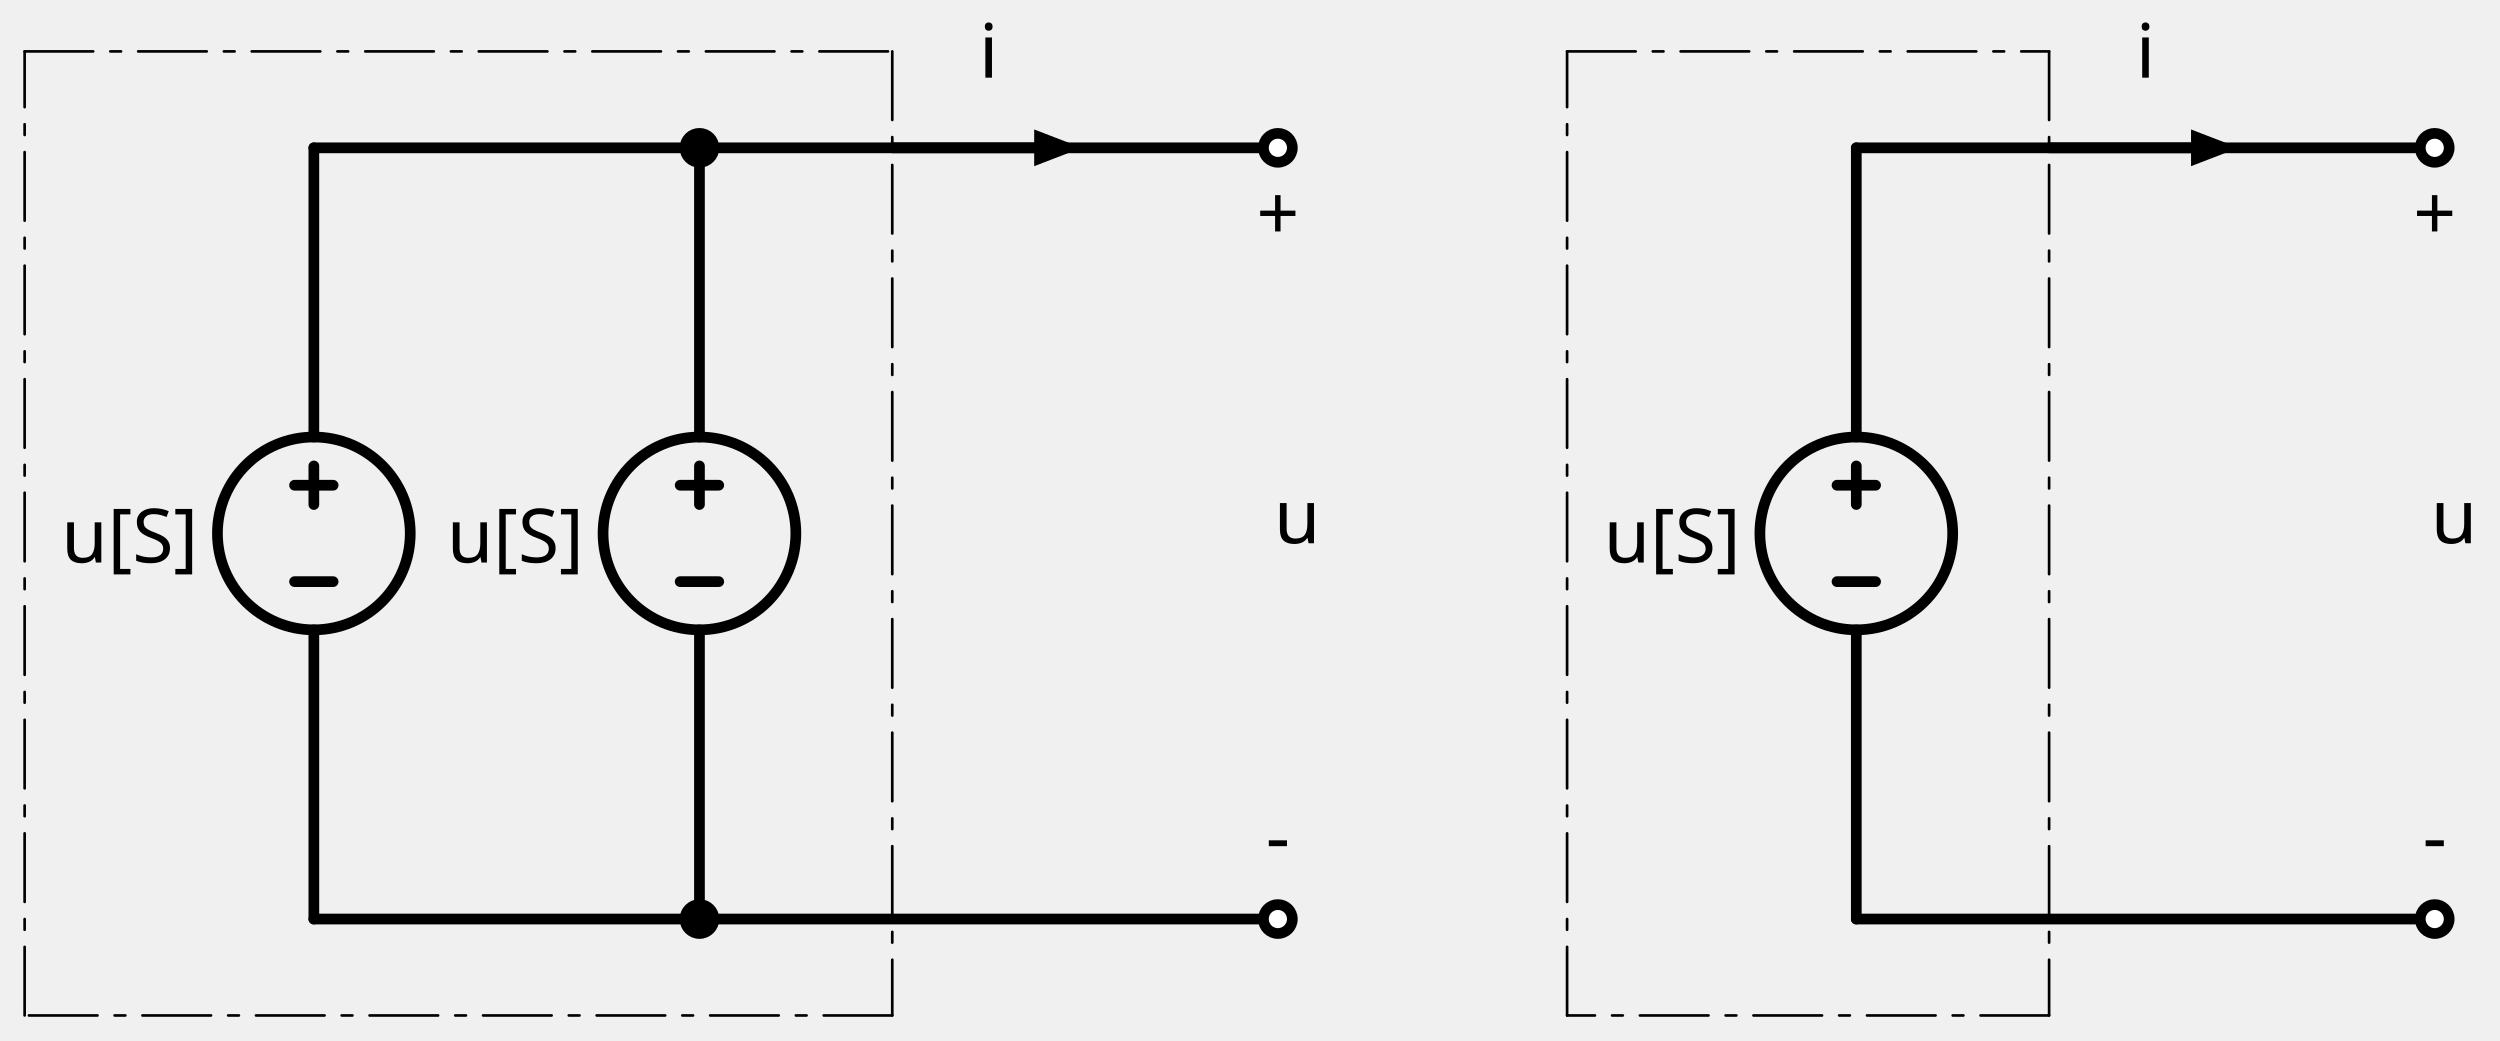
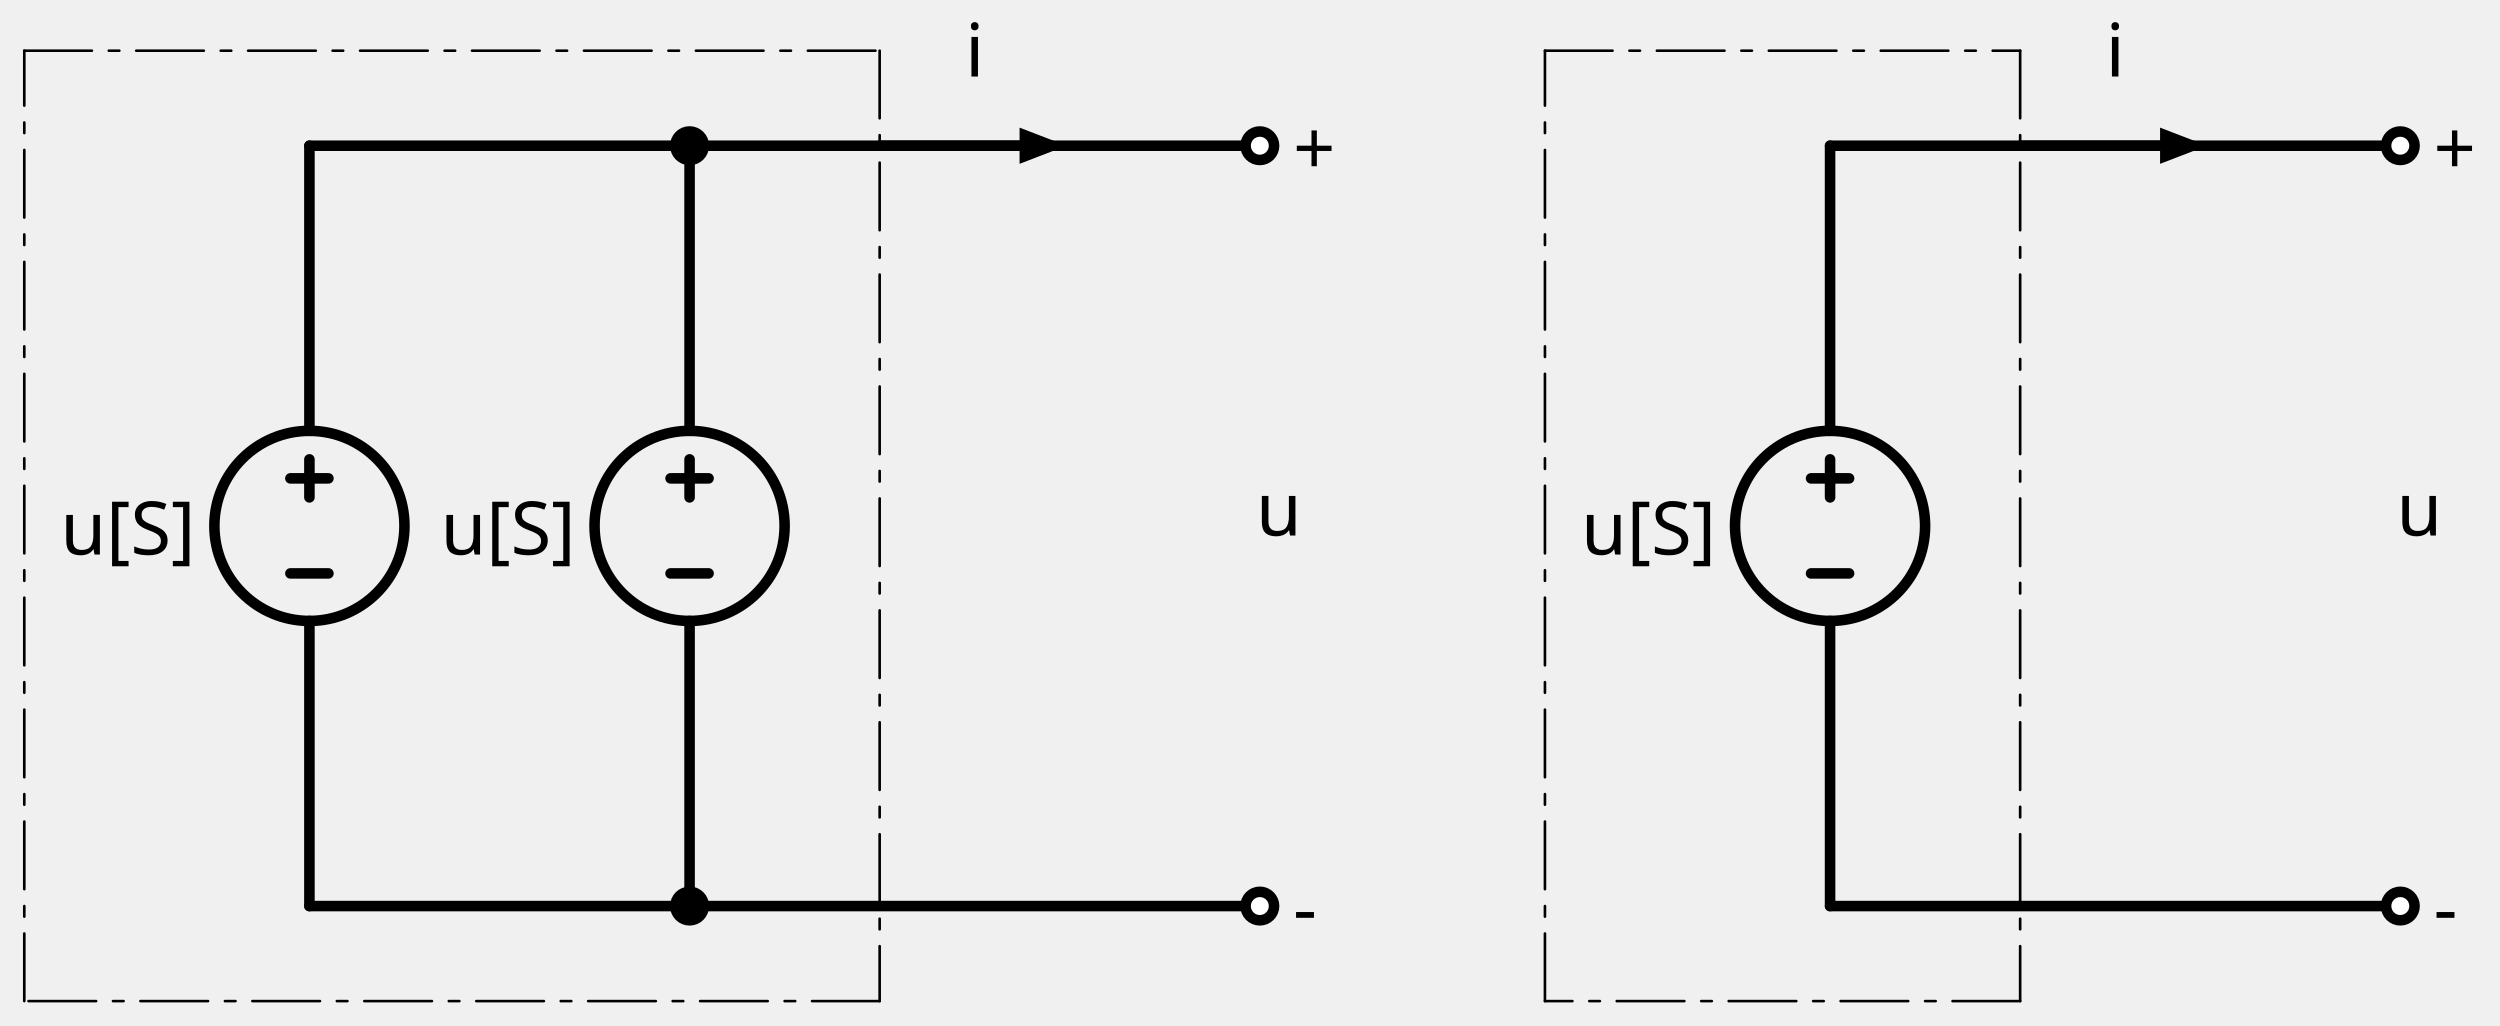
- <svg xmlns="http://www.w3.org/2000/svg" xml:lang="en" height="194.2pt" width="466.79pt" viewBox="-58.6 -27.6 466.79 194.2">
+ <svg xmlns="http://www.w3.org/2000/svg" xml:lang="en" height="194.2pt" width="473.48pt" viewBox="-58.6 -27.6 473.48 194.2">
  <circle cx="4.408728476930472e-15" cy="72.0" r="18.0" style="stroke:black;fill:none;stroke-width:2.0;stroke-dasharray:-;" />
  <circle cx="72.0" cy="72.0" r="18.0" style="stroke:black;fill:none;stroke-width:2.0;stroke-dasharray:-;" />
  <circle cx="288.0" cy="72.0" r="18.0" style="stroke:black;fill:none;stroke-width:2.0;stroke-dasharray:-;" />
  <path d="M 180.0,-0.0 L 90.0,-1.1021821192326179e-14 L 0.0,-2.2043642384652358e-14" style="stroke:black;fill:none;stroke-width:2.0;stroke-dasharray:-;stroke-linecap:round;stroke-linejoin:round;" />
  <path d="M 0.0,144.0 L 3.3065463576978533e-15,90.0 L 3.3065463576978533e-15,90.0 M 5.5109105961630896e-15,54.0 L 5.5109105961630896e-15,54.0 L 8.817456953860943e-15,-0.0" style="stroke:black;fill:none;stroke-width:2.0;stroke-dasharray:-;stroke-linecap:round;stroke-linejoin:round;" />
  <path d="M 3.6,81.0 L -3.6,81.0" style="stroke:black;fill:none;stroke-width:2.0;stroke-dasharray:-;stroke-linecap:round;stroke-linejoin:round;" />
  <path d="M 4.739383112700256e-15,66.6 L 5.180255960393305e-15,59.4" style="stroke:black;fill:none;stroke-width:2.0;stroke-dasharray:-;stroke-linecap:round;stroke-linejoin:round;" />
  <path d="M 3.6,63.0 L -3.6,63.0" style="stroke:black;fill:none;stroke-width:2.0;stroke-dasharray:-;stroke-linecap:round;stroke-linejoin:round;" />
  <path d="M 72.0,144.0 L 72.0,90.0 L 72.0,90.0 M 72.0,54.0 L 72.0,54.0 L 72,-0.0" style="stroke:black;fill:none;stroke-width:2.0;stroke-dasharray:-;stroke-linecap:round;stroke-linejoin:round;" />
  <path d="M 75.6,81.0 L 68.4,81.0" style="stroke:black;fill:none;stroke-width:2.0;stroke-dasharray:-;stroke-linecap:round;stroke-linejoin:round;" />
  <path d="M 72.0,66.6 L 72.0,59.4" style="stroke:black;fill:none;stroke-width:2.0;stroke-dasharray:-;stroke-linecap:round;stroke-linejoin:round;" />
  <path d="M 75.6,63.0 L 68.4,63.0" style="stroke:black;fill:none;stroke-width:2.0;stroke-dasharray:-;stroke-linecap:round;stroke-linejoin:round;" />
  <path d="M 0.0,144.0 L 90.0,144.0 L 180.0,144.0" style="stroke:black;fill:none;stroke-width:2.0;stroke-dasharray:-;stroke-linecap:round;stroke-linejoin:round;" />
  <path d="M 108.0,-0.0 L 126.0,-0.0 L 135.0,-0.0" style="stroke:black;fill:none;stroke-width:2.0;stroke-dasharray:-;stroke-linecap:round;stroke-linejoin:round;" />
  <path d="M 142.0 0.0 L 135.0 2.7 L 135.0 -2.7 Z" style="stroke:black;fill:black;stroke-linecap:butt;stroke-linejoin:miter;" />
  <path d="M -54.0,-18.0 L 27.0,-18.0 L 108.0,-18.0" style="stroke:black;fill:none;stroke-width:0.5;stroke-dasharray:12.8,3.2,2,3.2;stroke-linecap:round;stroke-linejoin:round;" />
  <path d="M 108.0,-18.0 L 108.0,72.0 L 108,162.0" style="stroke:black;fill:none;stroke-width:0.5;stroke-dasharray:12.8,3.2,2,3.2;stroke-linecap:round;stroke-linejoin:round;" />
  <path d="M 108.0,162.0 L 27.0,162.0 L -54.0,162" style="stroke:black;fill:none;stroke-width:0.5;stroke-dasharray:12.8,3.2,2,3.2;stroke-linecap:round;stroke-linejoin:round;" />
  <path d="M -54.0,162.0 L -54,72.0 L -54,-18.0" style="stroke:black;fill:none;stroke-width:0.5;stroke-dasharray:12.8,3.2,2,3.2;stroke-linecap:round;stroke-linejoin:round;" />
  <path d="M 180.0,72.0" style="stroke:black;fill:none;stroke-width:2.0;stroke-dasharray:-;stroke-linecap:round;stroke-linejoin:round;" />
  <path d="M 396.0,-0.0 L 342.0,-6.613092715395707e-15 L 288.0,-1.3226185430791413e-14" style="stroke:black;fill:none;stroke-width:2.0;stroke-dasharray:-;stroke-linecap:round;stroke-linejoin:round;" />
  <path d="M 288.0,144.0 L 288.0,90.0 L 288.0,90.0 M 288.0,54.0 L 288.0,54.0 L 288.0,-0.0" style="stroke:black;fill:none;stroke-width:2.0;stroke-dasharray:-;stroke-linecap:round;stroke-linejoin:round;" />
  <path d="M 291.6,81.0 L 284.4,81.0" style="stroke:black;fill:none;stroke-width:2.0;stroke-dasharray:-;stroke-linecap:round;stroke-linejoin:round;" />
  <path d="M 288.0,66.6 L 288.0,59.4" style="stroke:black;fill:none;stroke-width:2.0;stroke-dasharray:-;stroke-linecap:round;stroke-linejoin:round;" />
  <path d="M 291.6,63.0 L 284.4,63.0" style="stroke:black;fill:none;stroke-width:2.0;stroke-dasharray:-;stroke-linecap:round;stroke-linejoin:round;" />
  <path d="M 288.0,144.0 L 342.0,144.0 L 396.0,144.0" style="stroke:black;fill:none;stroke-width:2.0;stroke-dasharray:-;stroke-linecap:round;stroke-linejoin:round;" />
  <path d="M 324.0,-0.0 L 342.0,-0.0 L 351.0,-0.0" style="stroke:black;fill:none;stroke-width:2.0;stroke-dasharray:-;stroke-linecap:round;stroke-linejoin:round;" />
  <path d="M 358.0 0.0 L 351.0 2.7 L 351.0 -2.7 Z" style="stroke:black;fill:black;stroke-linecap:butt;stroke-linejoin:miter;" />
  <path d="M 234.0,-18.0 L 279.0,-18.0 L 324.0,-18.0" style="stroke:black;fill:none;stroke-width:0.5;stroke-dasharray:12.8,3.2,2,3.2;stroke-linecap:round;stroke-linejoin:round;" />
  <path d="M 324.0,-18.0 L 324.0,72.0 L 324.0,162.0" style="stroke:black;fill:none;stroke-width:0.5;stroke-dasharray:12.8,3.2,2,3.2;stroke-linecap:round;stroke-linejoin:round;" />
  <path d="M 324.0,162.0 L 279.0,162.0 L 234.0,162.0" style="stroke:black;fill:none;stroke-width:0.5;stroke-dasharray:12.8,3.2,2,3.2;stroke-linecap:round;stroke-linejoin:round;" />
  <path d="M 234.0,162.0 L 234.0,72.0 L 234.0,-18.0" style="stroke:black;fill:none;stroke-width:0.5;stroke-dasharray:12.8,3.2,2,3.2;stroke-linecap:round;stroke-linejoin:round;" />
  <path d="M 396.0,72.0" style="stroke:black;fill:none;stroke-width:2.0;stroke-dasharray:-;stroke-linecap:round;stroke-linejoin:round;" />
  <text x="-21.6" y="58.0" dominant-baseline="central" fill="black" font-size="14" font-family="sans" text-anchor="end">
    <tspan x="-21.6" dy="14">u[S]</tspan>
  </text>
  <text x="50.4" y="58.0" dominant-baseline="central" fill="black" font-size="14" font-family="sans" text-anchor="end">
    <tspan x="50.4" dy="14">u[S]</tspan>
  </text>
  <text x="126.0" y="-23.0" dominant-baseline="ideographic" fill="black" font-size="14" font-family="sans" text-anchor="middle">
    <tspan x="126.0" dy="14">i</tspan>
  </text>
  <text x="183.6" y="54.4" dominant-baseline="central" fill="black" font-size="14" font-family="sans" text-anchor="middle">
    <tspan x="183.6" dy="14">u</tspan>
  </text>
  <text x="266.4" y="58.0" dominant-baseline="central" fill="black" font-size="14" font-family="sans" text-anchor="end">
    <tspan x="266.4" dy="14">u[S]</tspan>
  </text>
  <text x="342.0" y="-23.0" dominant-baseline="ideographic" fill="black" font-size="14" font-family="sans" text-anchor="middle">
    <tspan x="342.0" dy="14">i</tspan>
  </text>
  <text x="399.6" y="54.4" dominant-baseline="central" fill="black" font-size="14" font-family="sans" text-anchor="middle">
    <tspan x="399.6" dy="14">u</tspan>
  </text>
  <circle cx="180.0" cy="-0.0" r="2.7" style="stroke:black;fill:white;stroke-width:2.0;stroke-dasharray:-;" />
-   <text x="180.0" y="-7.7" dominant-baseline="hanging" fill="black" font-size="14" font-family="sans" text-anchor="middle">
-     <tspan x="180.0" dy="14">+</tspan>
+   <text x="186.3" y="-14.0" dominant-baseline="central" fill="black" font-size="14" font-family="sans" text-anchor="start">
+     <tspan x="186.3" dy="14">+</tspan>
  </text>
  <circle cx="72.0" cy="-0.0" r="2.7" style="stroke:black;fill:black;stroke-width:2.0;stroke-dasharray:-;" />
  <circle cx="72.0" cy="144.0" r="2.7" style="stroke:black;fill:black;stroke-width:2.0;stroke-dasharray:-;" />
  <circle cx="180.0" cy="144.0" r="2.7" style="stroke:black;fill:white;stroke-width:2.0;stroke-dasharray:-;" />
-   <text x="180.0" y="123.7" dominant-baseline="ideographic" fill="black" font-size="14" font-family="sans" text-anchor="middle">
-     <tspan x="180.0" dy="14">-</tspan>
+   <text x="186.3" y="130.0" dominant-baseline="central" fill="black" font-size="14" font-family="sans" text-anchor="start">
+     <tspan x="186.3" dy="14">-</tspan>
  </text>
  <circle cx="396.0" cy="-0.0" r="2.7" style="stroke:black;fill:white;stroke-width:2.0;stroke-dasharray:-;" />
-   <text x="396.0" y="-7.7" dominant-baseline="hanging" fill="black" font-size="14" font-family="sans" text-anchor="middle">
-     <tspan x="396.0" dy="14">+</tspan>
+   <text x="402.3" y="-14.0" dominant-baseline="central" fill="black" font-size="14" font-family="sans" text-anchor="start">
+     <tspan x="402.3" dy="14">+</tspan>
  </text>
  <circle cx="396.0" cy="144.0" r="2.7" style="stroke:black;fill:white;stroke-width:2.0;stroke-dasharray:-;" />
-   <text x="396.0" y="123.7" dominant-baseline="ideographic" fill="black" font-size="14" font-family="sans" text-anchor="middle">
-     <tspan x="396.0" dy="14">-</tspan>
+   <text x="402.3" y="130.0" dominant-baseline="central" fill="black" font-size="14" font-family="sans" text-anchor="start">
+     <tspan x="402.3" dy="14">-</tspan>
  </text>
</svg>
